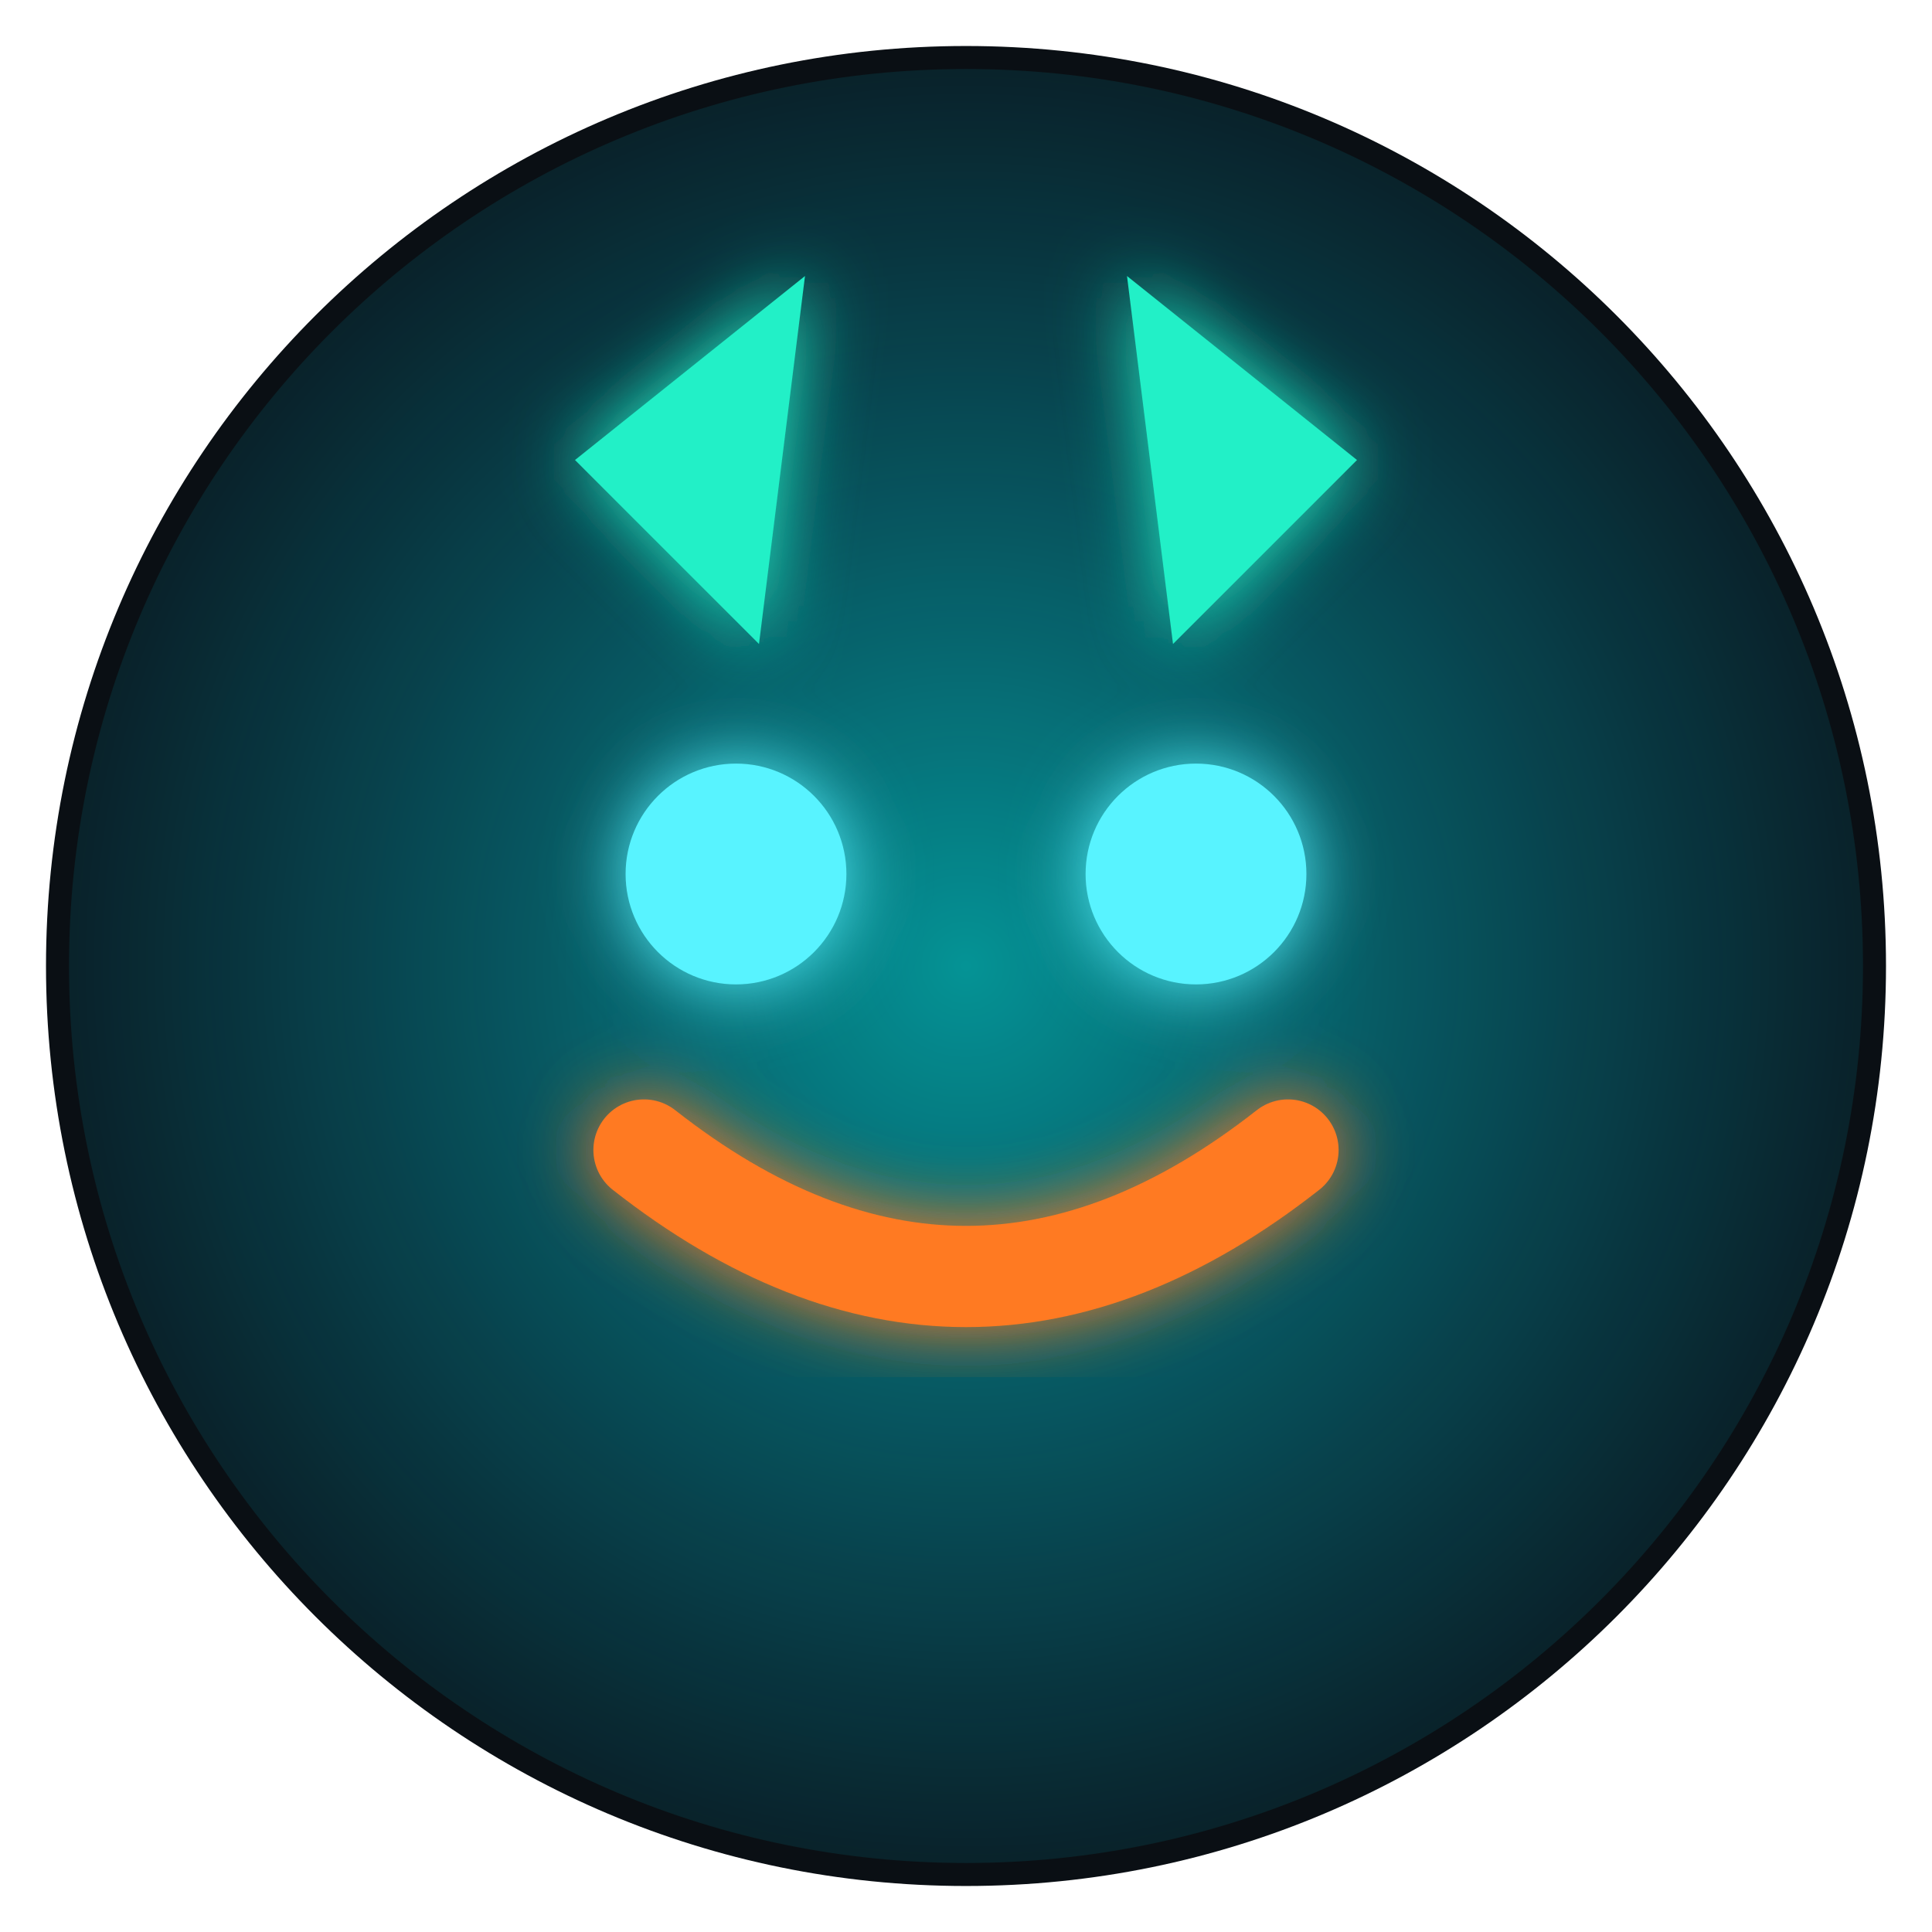
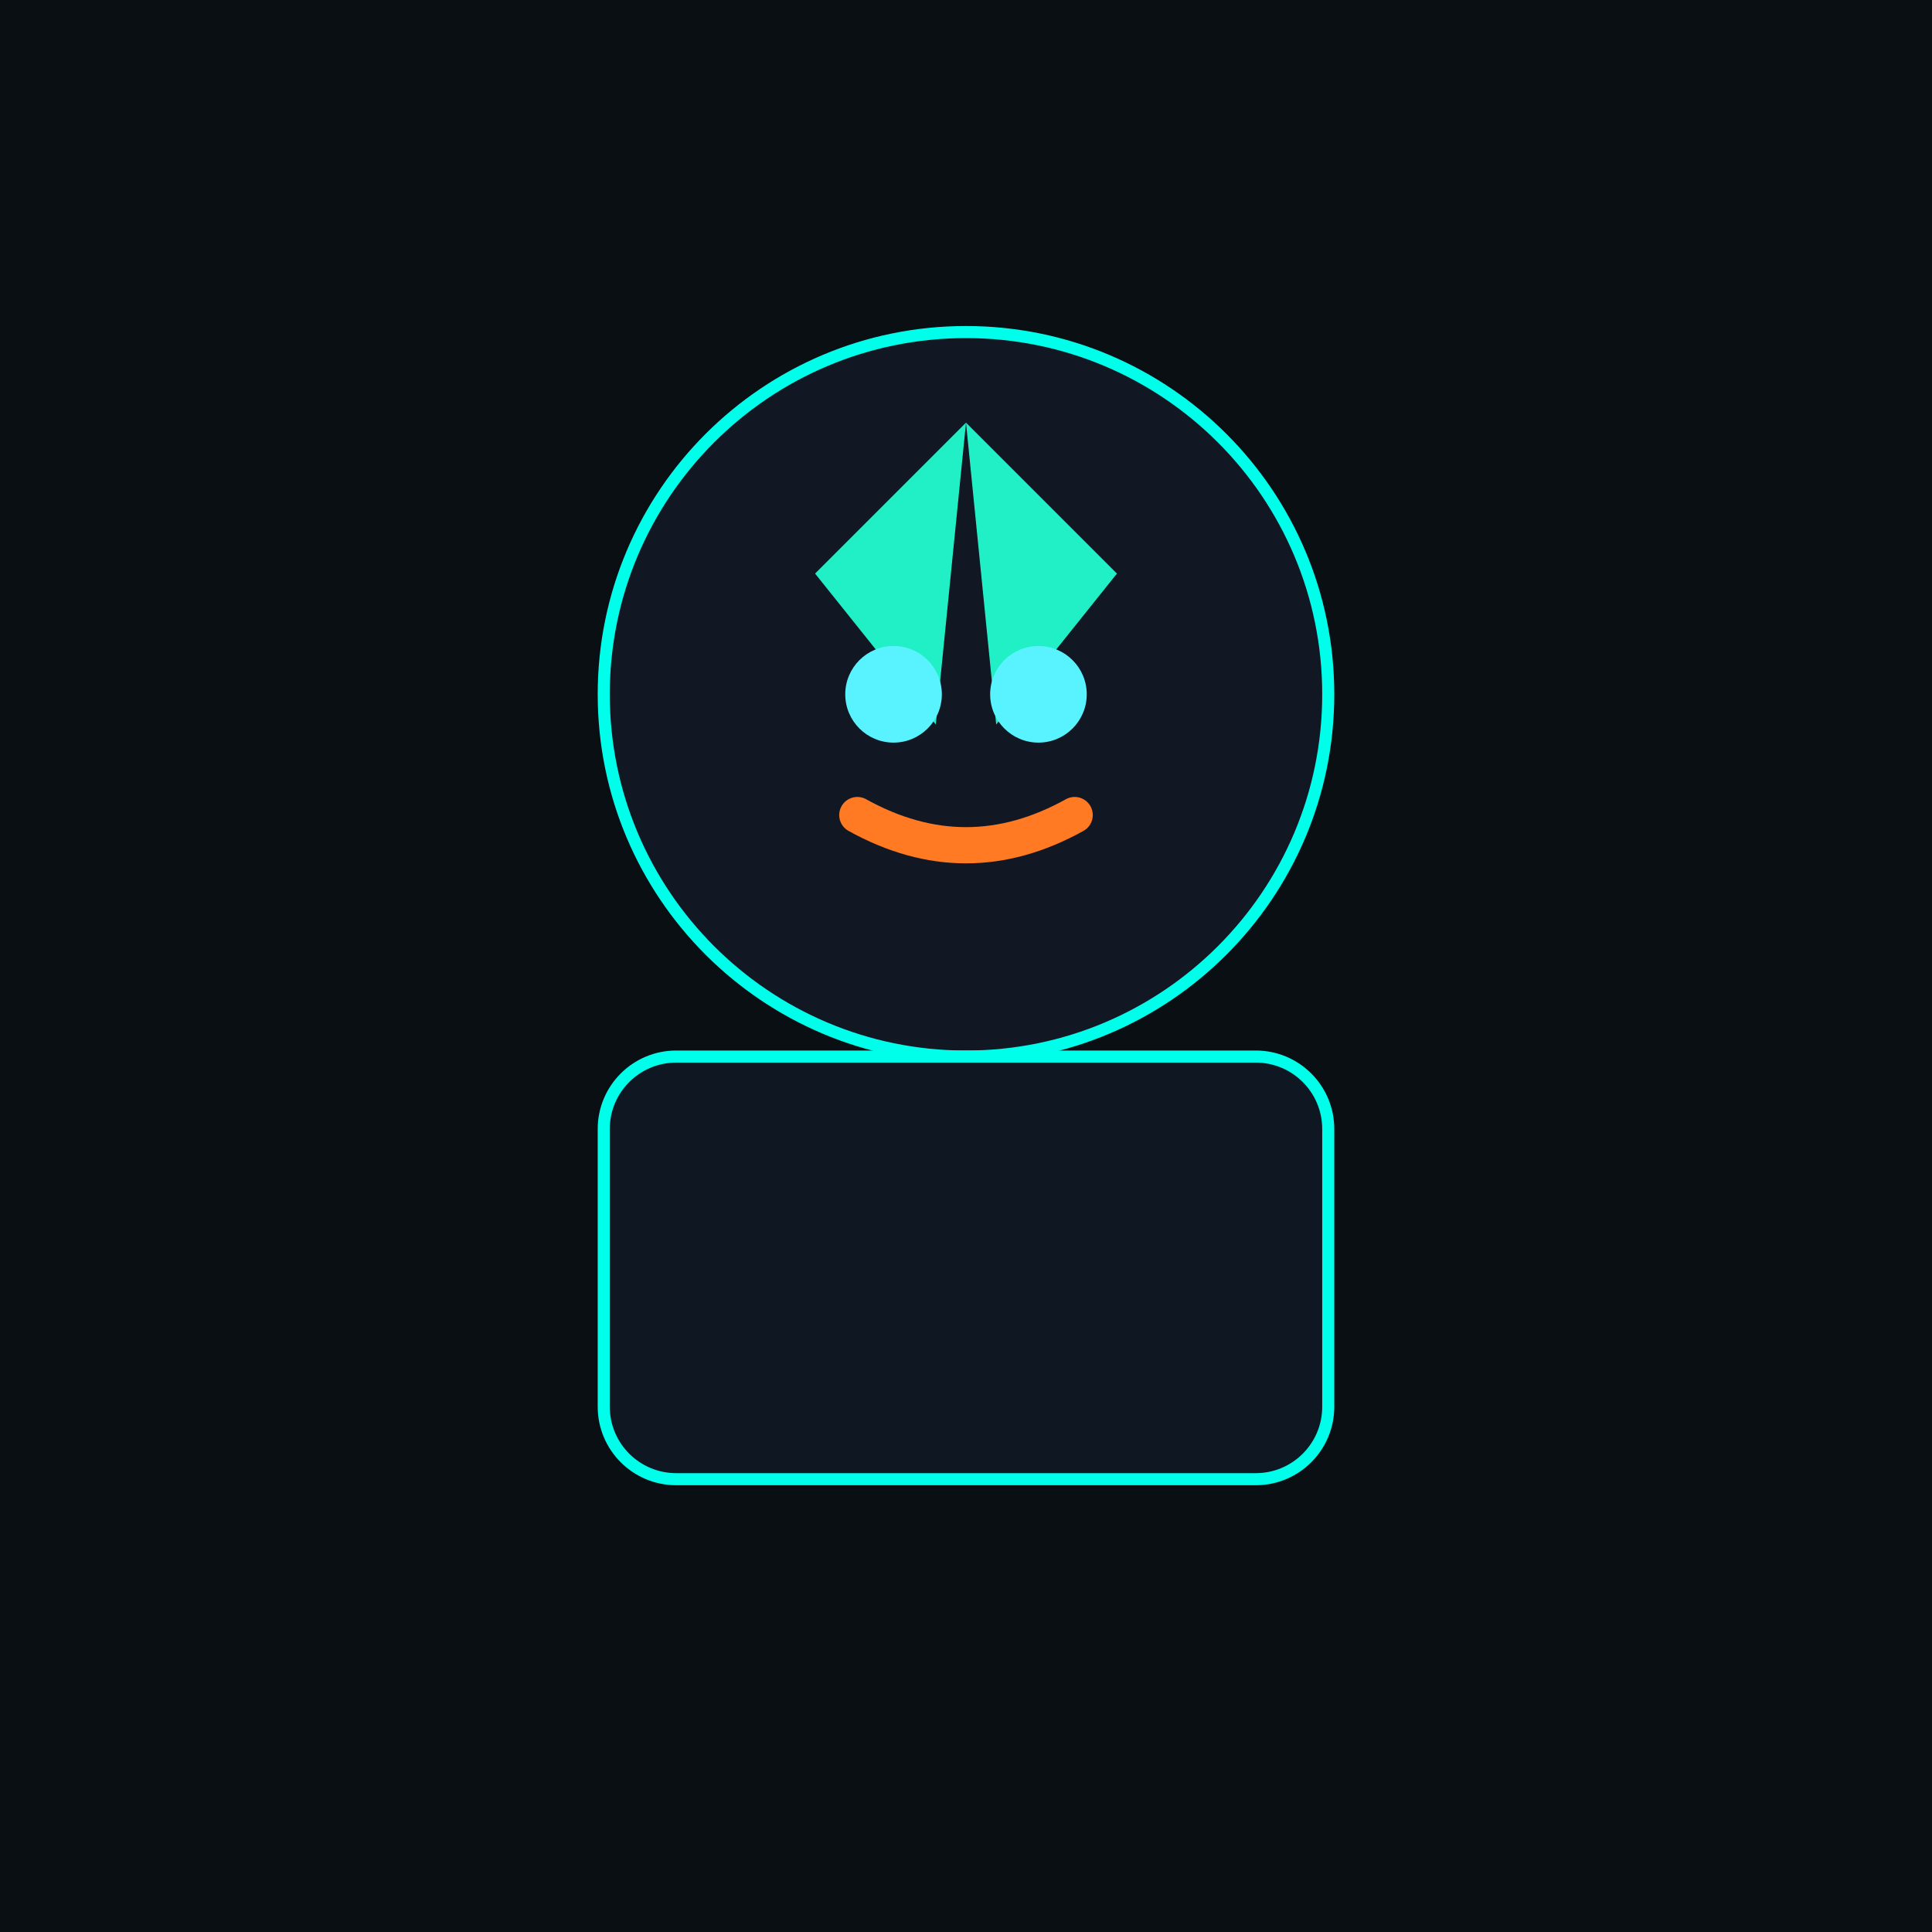
- <svg xmlns="http://www.w3.org/2000/svg" width="420" height="420" viewBox="0 0 420 420">
-   <defs>
-     <radialGradient id="g1" cx="50%" cy="50%" r="60%">
-       <stop offset="0%" stop-color="#0ff" stop-opacity="0.55" />
-       <stop offset="100%" stop-color="#00d0ff" stop-opacity="0" />
-     </radialGradient>
-     <filter id="glow">
-       <feGaussianBlur stdDeviation="8" result="b" />
-       <feMerge>
-         <feMergeNode in="b" />
-         <feMergeNode in="SourceGraphic" />
-       </feMerge>
-     </filter>
-   </defs>
-   <circle cx="210" cy="210" r="200" fill="#0a0f14" />
-   <circle cx="210" cy="210" r="195" fill="url(#g1)" />
-   <g filter="url(#glow)">
-     <path d="M125 100 L175 60 L165 140 Z" fill="#21f0c7" />
-     <path d="M295 100 L245 60 L255 140 Z" fill="#21f0c7" />
-     <circle cx="160" cy="190" r="24" fill="#58f3ff" />
-     <circle cx="260" cy="190" r="24" fill="#58f3ff" />
-     <path d="M140 250 Q210 305 280 250" stroke="#ff7a22" stroke-width="22" stroke-linecap="round" fill="none" />
+ <svg xmlns="http://www.w3.org/2000/svg" width="320" height="320" viewBox="0 0 320 320">
+   <rect width="320" height="320" fill="#0a0f14" />
+   <g transform="translate(40,35)">
+     <circle cx="120" cy="80" r="60" fill="#111823" stroke="#00ffea" stroke-width="2" />
+     <path d="M95 60 L120 35 L115 85 Z" fill="#21f0c7" />
+     <path d="M145 60 L120 35 L125 85 Z" fill="#21f0c7" />
+     <circle cx="108" cy="80" r="8" fill="#58f3ff" />
+     <circle cx="132" cy="80" r="8" fill="#58f3ff" />
+     <path d="M102 100 Q120 110 138 100" stroke="#ff7a22" stroke-width="6" stroke-linecap="round" fill="none" />
+     <rect x="60" y="140" width="120" height="70" rx="12" fill="#0f1723" stroke="#00ffea" stroke-width="2" />
  </g>
</svg>
